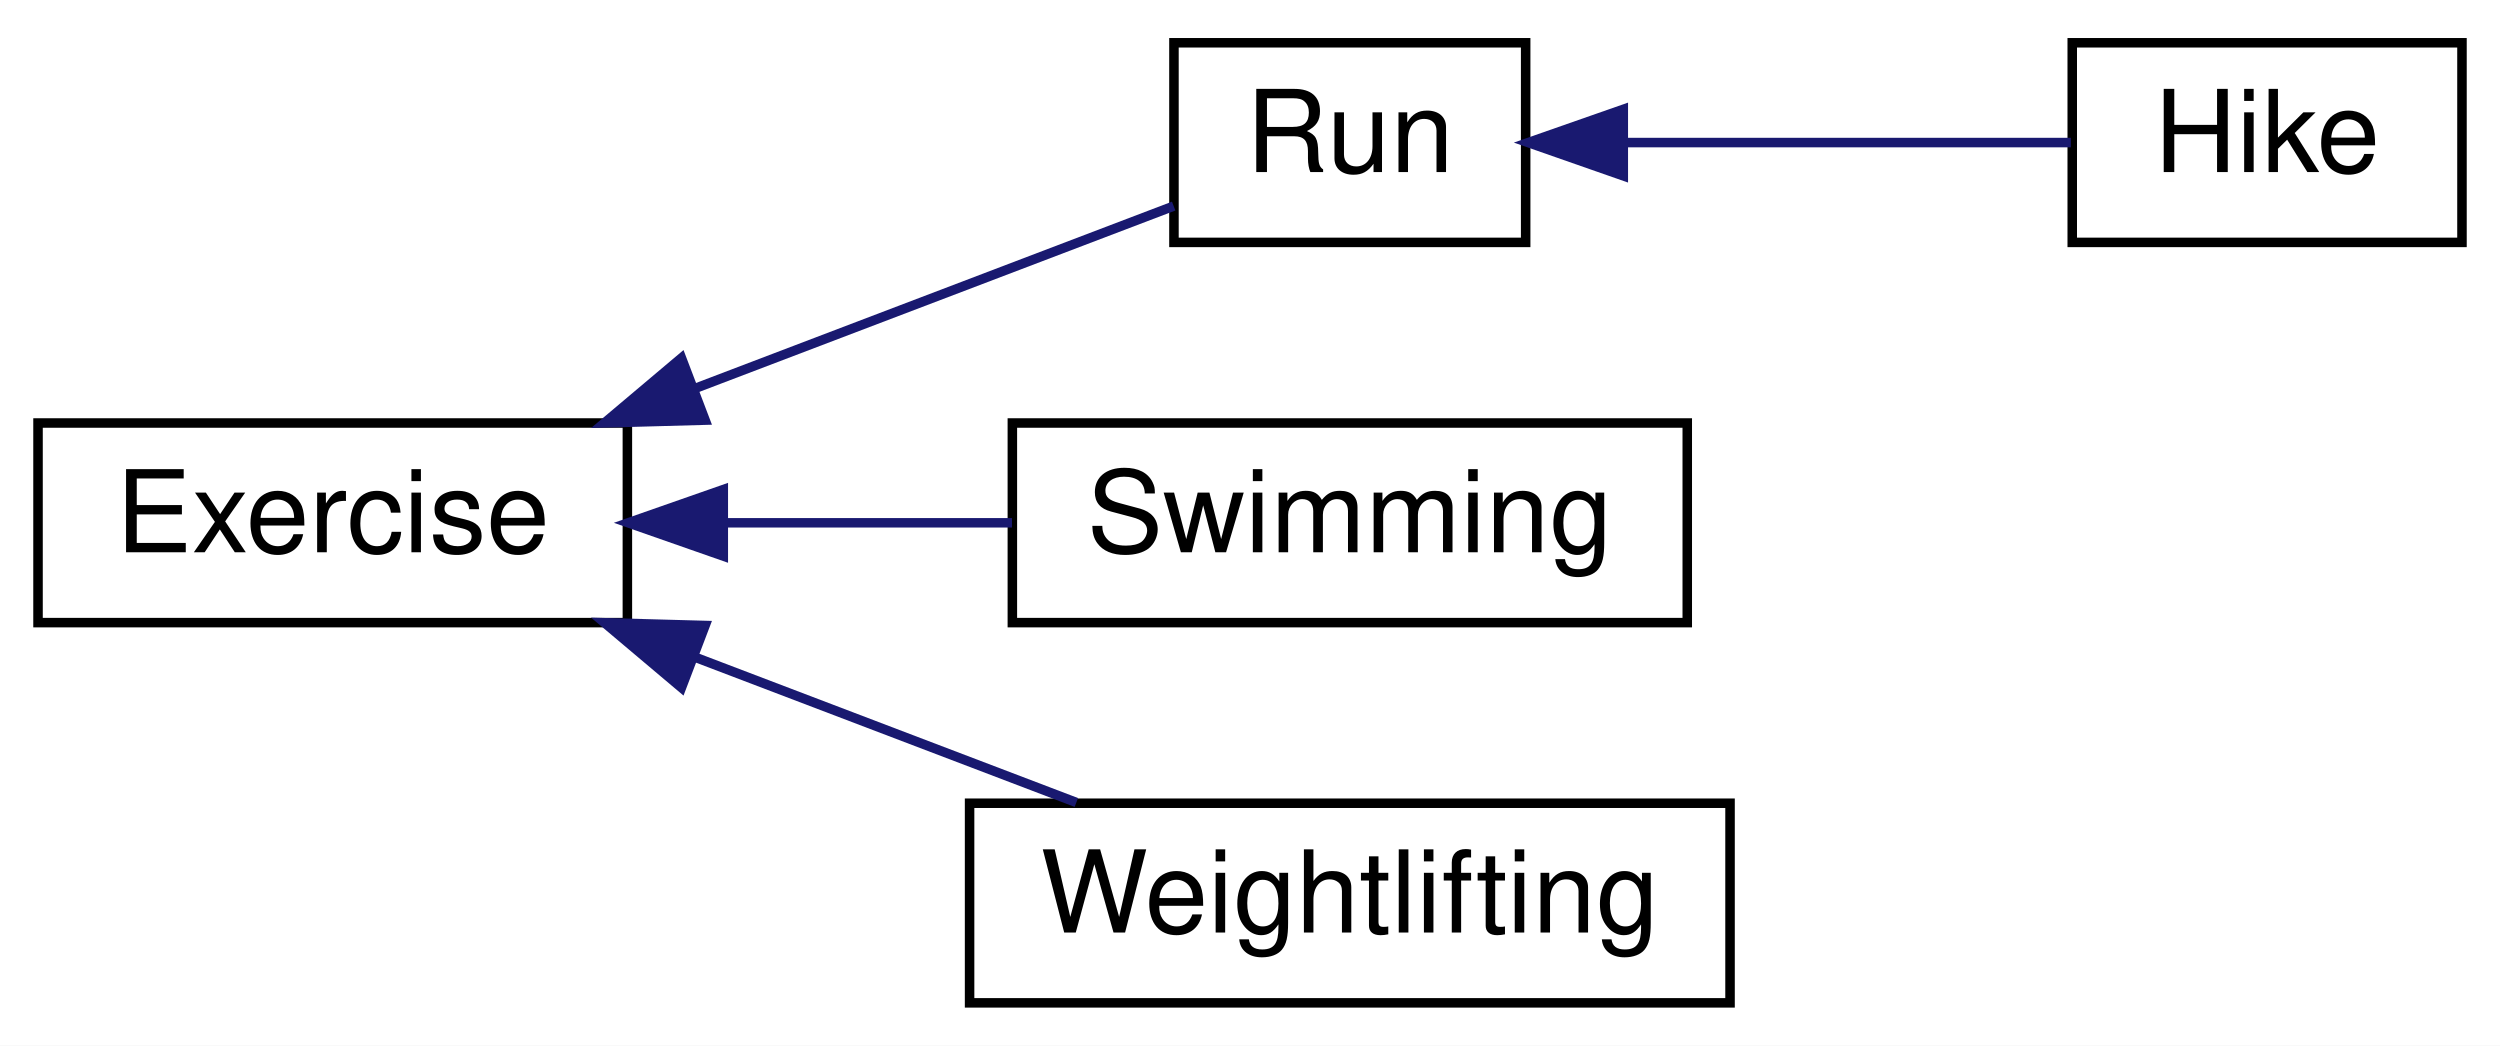
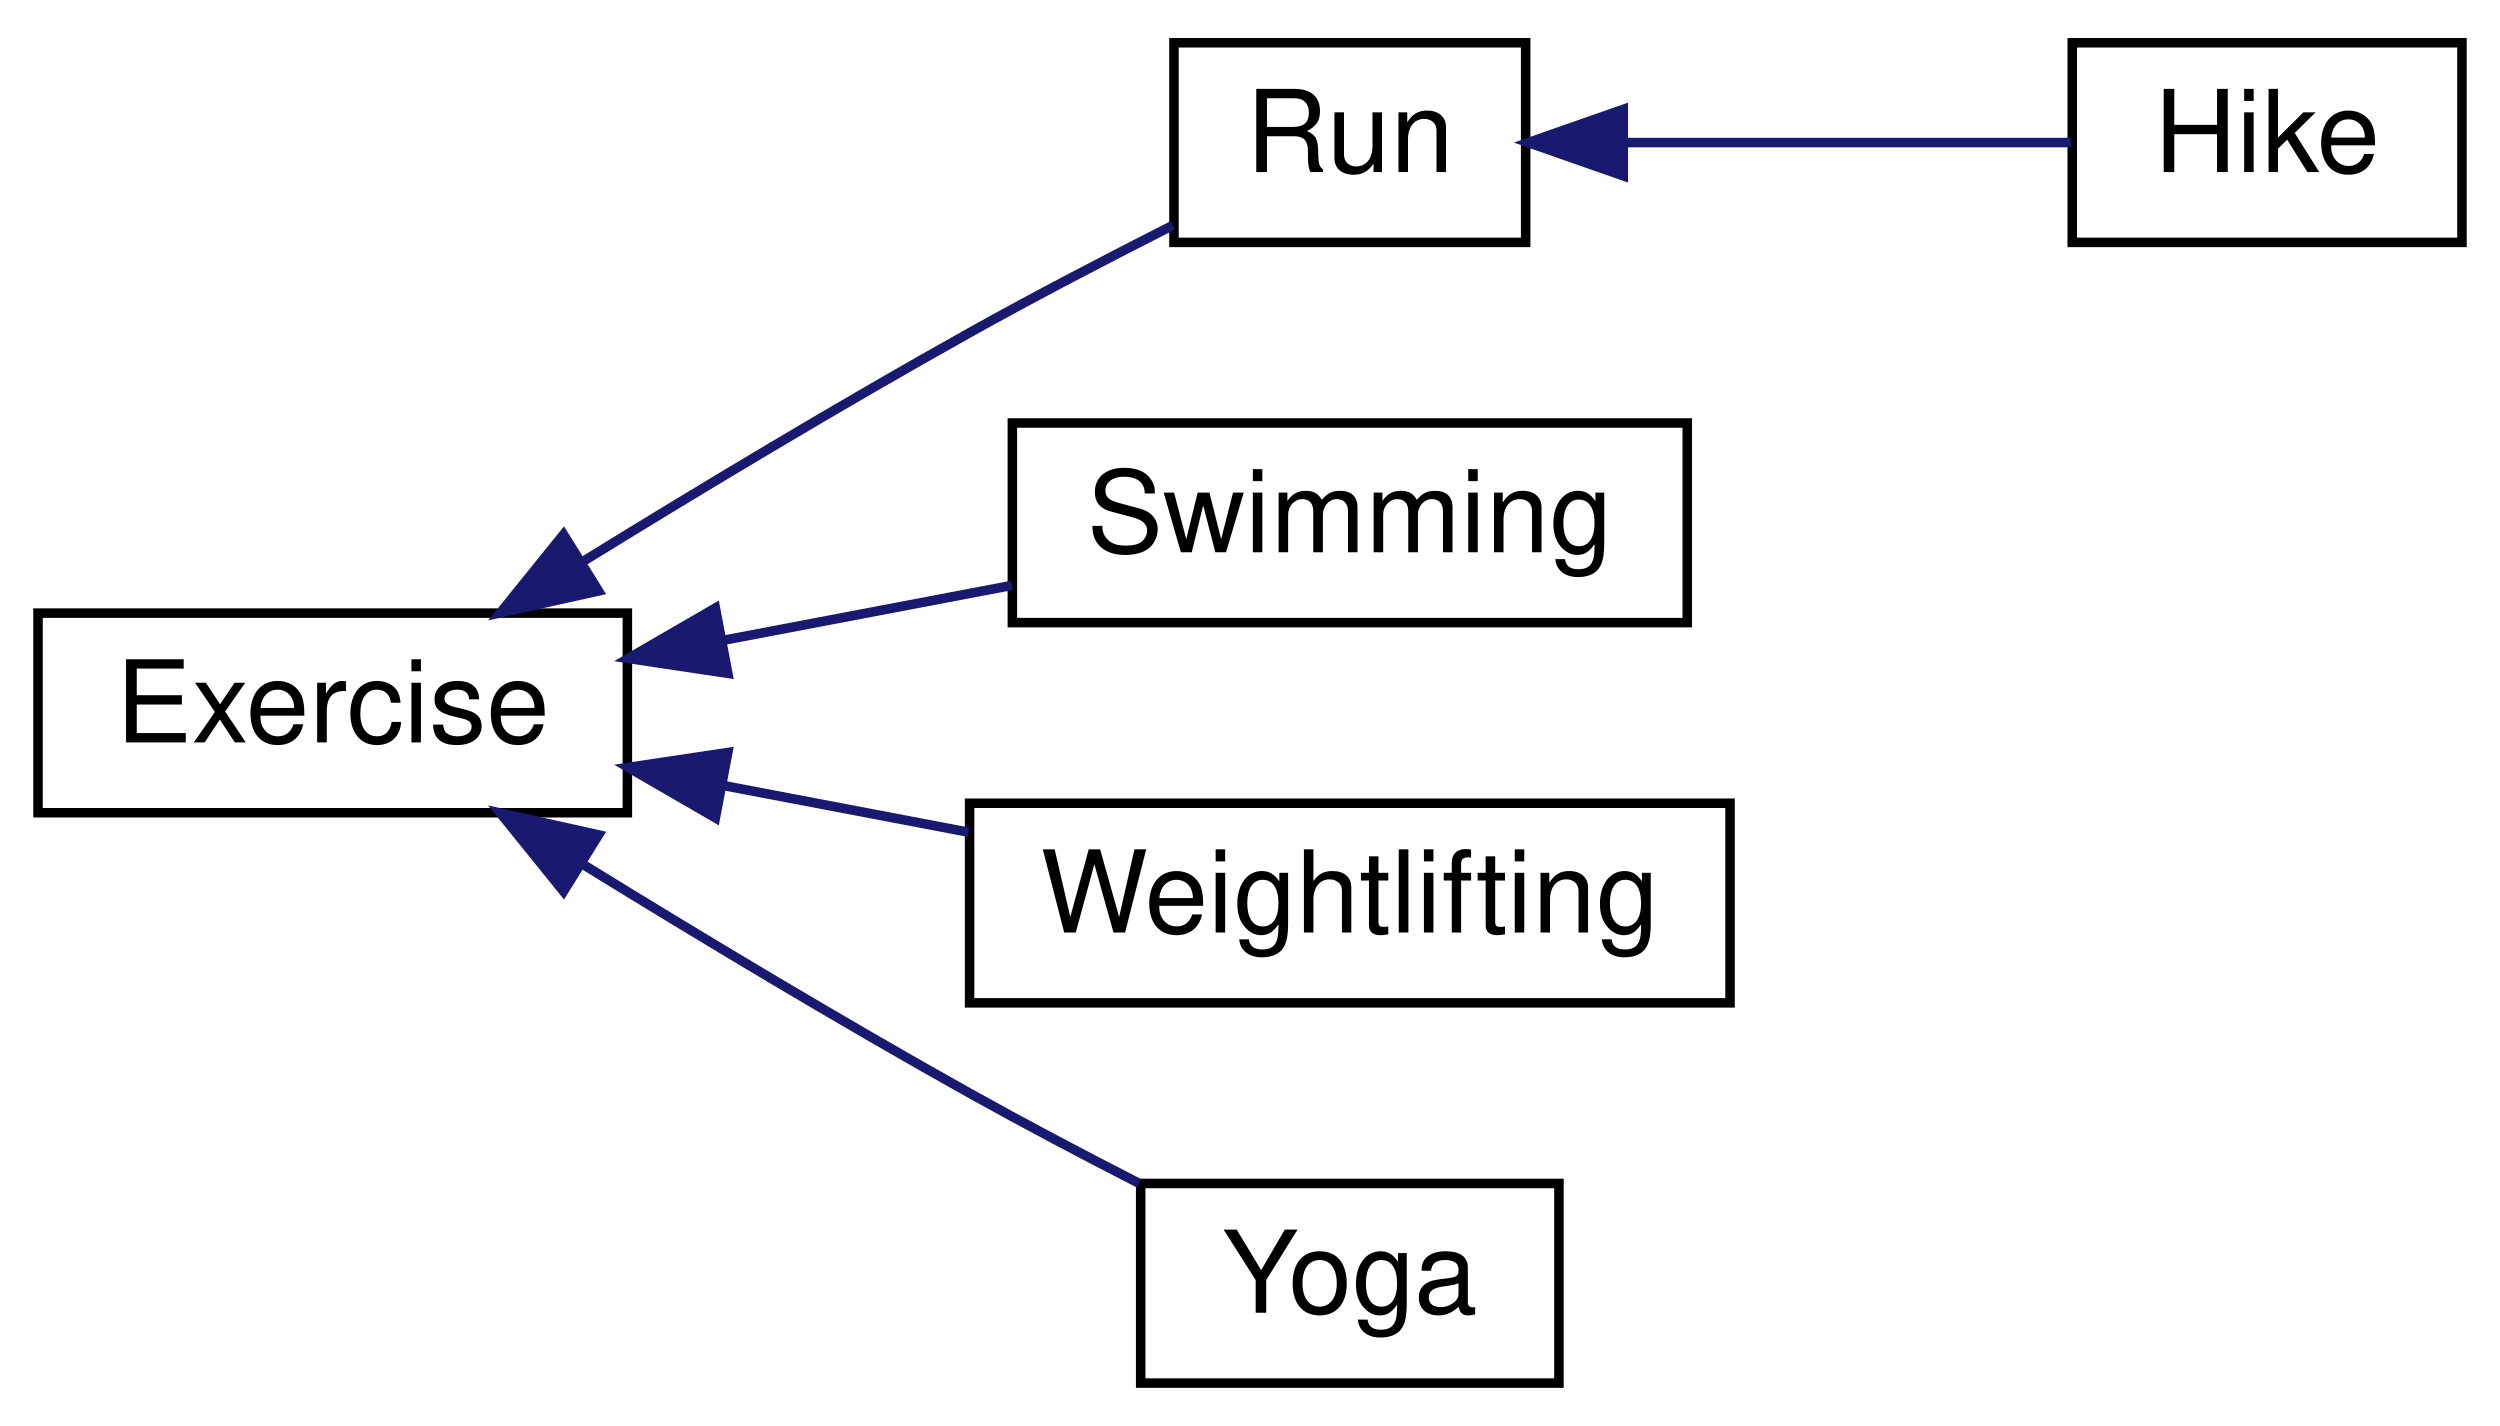
- <svg xmlns="http://www.w3.org/2000/svg" xmlns:xlink="http://www.w3.org/1999/xlink" width="263pt" height="110pt" viewBox="0.00 0.00 263.00 110.00">
-   <g id="graph0" class="graph" transform="scale(1 1) rotate(0) translate(4 106)">
-     <polygon fill="white" stroke="transparent" points="-4,4 -4,-106 259,-106 259,4 -4,4" />
+ <svg xmlns="http://www.w3.org/2000/svg" xmlns:xlink="http://www.w3.org/1999/xlink" width="263pt" height="150pt" viewBox="0.00 0.00 263.00 150.00">
+   <g id="graph0" class="graph" transform="scale(1 1) rotate(0) translate(4 146)">
+     <polygon fill="white" stroke="transparent" points="-4,4 -4,-146 259,-146 259,4 -4,4" />
    <g id="node1" class="node">
      <g id="a_node1">
        <a xlink:href="class_exercise.html" target="_top" xlink:title=" ">
-           <polygon fill="white" stroke="black" points="0,-40.5 0,-61.5 62,-61.5 62,-40.5 0,-40.5" />
-           <text text-anchor="middle" x="31" y="-47.9" font-family="Helvetica,sans-Serif" font-size="12.00">Exercise</text>
+           <polygon fill="white" stroke="black" points="0,-60.5 0,-81.5 62,-81.5 62,-60.5 0,-60.5" />
+           <text text-anchor="middle" x="31" y="-67.9" font-family="Helvetica,sans-Serif" font-size="12.00">Exercise</text>
        </a>
      </g>
    </g>
    <g id="node2" class="node">
      <g id="a_node2">
        <a xlink:href="class_run.html" target="_top" xlink:title=" ">
-           <polygon fill="white" stroke="black" points="119.5,-80.5 119.5,-101.5 156.5,-101.5 156.5,-80.5 119.5,-80.5" />
-           <text text-anchor="middle" x="138" y="-87.9" font-family="Helvetica,sans-Serif" font-size="12.00">Run</text>
+           <polygon fill="white" stroke="black" points="119.5,-120.5 119.5,-141.5 156.5,-141.5 156.5,-120.5 119.5,-120.5" />
+           <text text-anchor="middle" x="138" y="-127.9" font-family="Helvetica,sans-Serif" font-size="12.00">Run</text>
        </a>
      </g>
    </g>
    <g id="edge1" class="edge">
-       <path fill="none" stroke="midnightblue" d="M69.31,-65.21C86.39,-71.72 105.82,-79.12 119.47,-84.32" />
-       <polygon fill="midnightblue" stroke="midnightblue" points="70.18,-61.8 59.59,-61.51 67.69,-68.34 70.18,-61.8" />
+       <path fill="none" stroke="midnightblue" d="M57.34,-86.94C69.52,-94.45 84.39,-103.4 98,-111 104.91,-114.86 112.64,-118.88 119.39,-122.3" />
+       <polygon fill="midnightblue" stroke="midnightblue" points="58.97,-83.83 48.63,-81.53 55.28,-89.77 58.97,-83.83" />
    </g>
    <g id="node4" class="node">
      <g id="a_node4">
        <a xlink:href="class_swimming.html" target="_top" xlink:title=" ">
-           <polygon fill="white" stroke="black" points="102.5,-40.5 102.5,-61.5 173.5,-61.5 173.5,-40.5 102.5,-40.5" />
-           <text text-anchor="middle" x="138" y="-47.9" font-family="Helvetica,sans-Serif" font-size="12.00">Swimming</text>
+           <polygon fill="white" stroke="black" points="102.5,-80.5 102.5,-101.5 173.5,-101.5 173.5,-80.5 102.5,-80.5" />
+           <text text-anchor="middle" x="138" y="-87.9" font-family="Helvetica,sans-Serif" font-size="12.00">Swimming</text>
        </a>
      </g>
    </g>
    <g id="edge3" class="edge">
-       <path fill="none" stroke="midnightblue" d="M72.2,-51C82.18,-51 92.78,-51 102.46,-51" />
-       <polygon fill="midnightblue" stroke="midnightblue" points="72.09,-47.5 62.09,-51 72.09,-54.5 72.09,-47.5" />
+       <path fill="none" stroke="midnightblue" d="M72.2,-78.66C82.18,-80.56 92.78,-82.58 102.46,-84.42" />
+       <polygon fill="midnightblue" stroke="midnightblue" points="72.57,-75.16 62.09,-76.73 71.26,-82.04 72.57,-75.16" />
    </g>
    <g id="node5" class="node">
      <g id="a_node5">
        <a xlink:href="class_weightlifting.html" target="_top" xlink:title=" ">
-           <polygon fill="white" stroke="black" points="98,-0.5 98,-21.5 178,-21.5 178,-0.5 98,-0.5" />
-           <text text-anchor="middle" x="138" y="-7.9" font-family="Helvetica,sans-Serif" font-size="12.00">Weightlifting</text>
+           <polygon fill="white" stroke="black" points="98,-40.5 98,-61.5 178,-61.5 178,-40.5 98,-40.5" />
+           <text text-anchor="middle" x="138" y="-47.9" font-family="Helvetica,sans-Serif" font-size="12.00">Weightlifting</text>
        </a>
      </g>
    </g>
    <g id="edge4" class="edge">
-       <path fill="none" stroke="midnightblue" d="M69.31,-36.79C82.46,-31.78 97.01,-26.24 109.23,-21.58" />
-       <polygon fill="midnightblue" stroke="midnightblue" points="67.69,-33.66 59.59,-40.49 70.18,-40.2 67.69,-33.66" />
+       <path fill="none" stroke="midnightblue" d="M72.11,-63.36C80.56,-61.75 89.47,-60.05 97.89,-58.45" />
+       <polygon fill="midnightblue" stroke="midnightblue" points="71.26,-59.96 62.09,-65.27 72.57,-66.84 71.26,-59.96" />
+     </g>
+     <g id="node6" class="node">
+       <g id="a_node6">
+         <a xlink:href="class_yoga.html" target="_top" xlink:title=" ">
+           <polygon fill="white" stroke="black" points="116,-0.5 116,-21.5 160,-21.5 160,-0.5 116,-0.5" />
+           <text text-anchor="middle" x="138" y="-7.9" font-family="Helvetica,sans-Serif" font-size="12.00">Yoga</text>
+         </a>
+       </g>
+     </g>
+     <g id="edge5" class="edge">
+       <path fill="none" stroke="midnightblue" d="M57.34,-55.06C69.52,-47.55 84.39,-38.6 98,-31 103.71,-27.81 109.99,-24.5 115.81,-21.52" />
+       <polygon fill="midnightblue" stroke="midnightblue" points="55.28,-52.23 48.63,-60.47 58.97,-58.17 55.28,-52.23" />
    </g>
    <g id="node3" class="node">
      <g id="a_node3">
        <a xlink:href="class_hike.html" target="_top" xlink:title=" ">
-           <polygon fill="white" stroke="black" points="214,-80.5 214,-101.5 255,-101.5 255,-80.5 214,-80.5" />
-           <text text-anchor="middle" x="234.5" y="-87.9" font-family="Helvetica,sans-Serif" font-size="12.00">Hike</text>
+           <polygon fill="white" stroke="black" points="214,-120.5 214,-141.5 255,-141.5 255,-120.5 214,-120.5" />
+           <text text-anchor="middle" x="234.5" y="-127.9" font-family="Helvetica,sans-Serif" font-size="12.00">Hike</text>
        </a>
      </g>
    </g>
    <g id="edge2" class="edge">
-       <path fill="none" stroke="midnightblue" d="M167.07,-91C182.13,-91 200.31,-91 213.85,-91" />
-       <polygon fill="midnightblue" stroke="midnightblue" points="166.77,-87.5 156.77,-91 166.77,-94.5 166.77,-87.5" />
+       <path fill="none" stroke="midnightblue" d="M167.07,-131C182.13,-131 200.31,-131 213.85,-131" />
+       <polygon fill="midnightblue" stroke="midnightblue" points="166.77,-127.5 156.77,-131 166.77,-134.5 166.77,-127.5" />
    </g>
  </g>
</svg>
